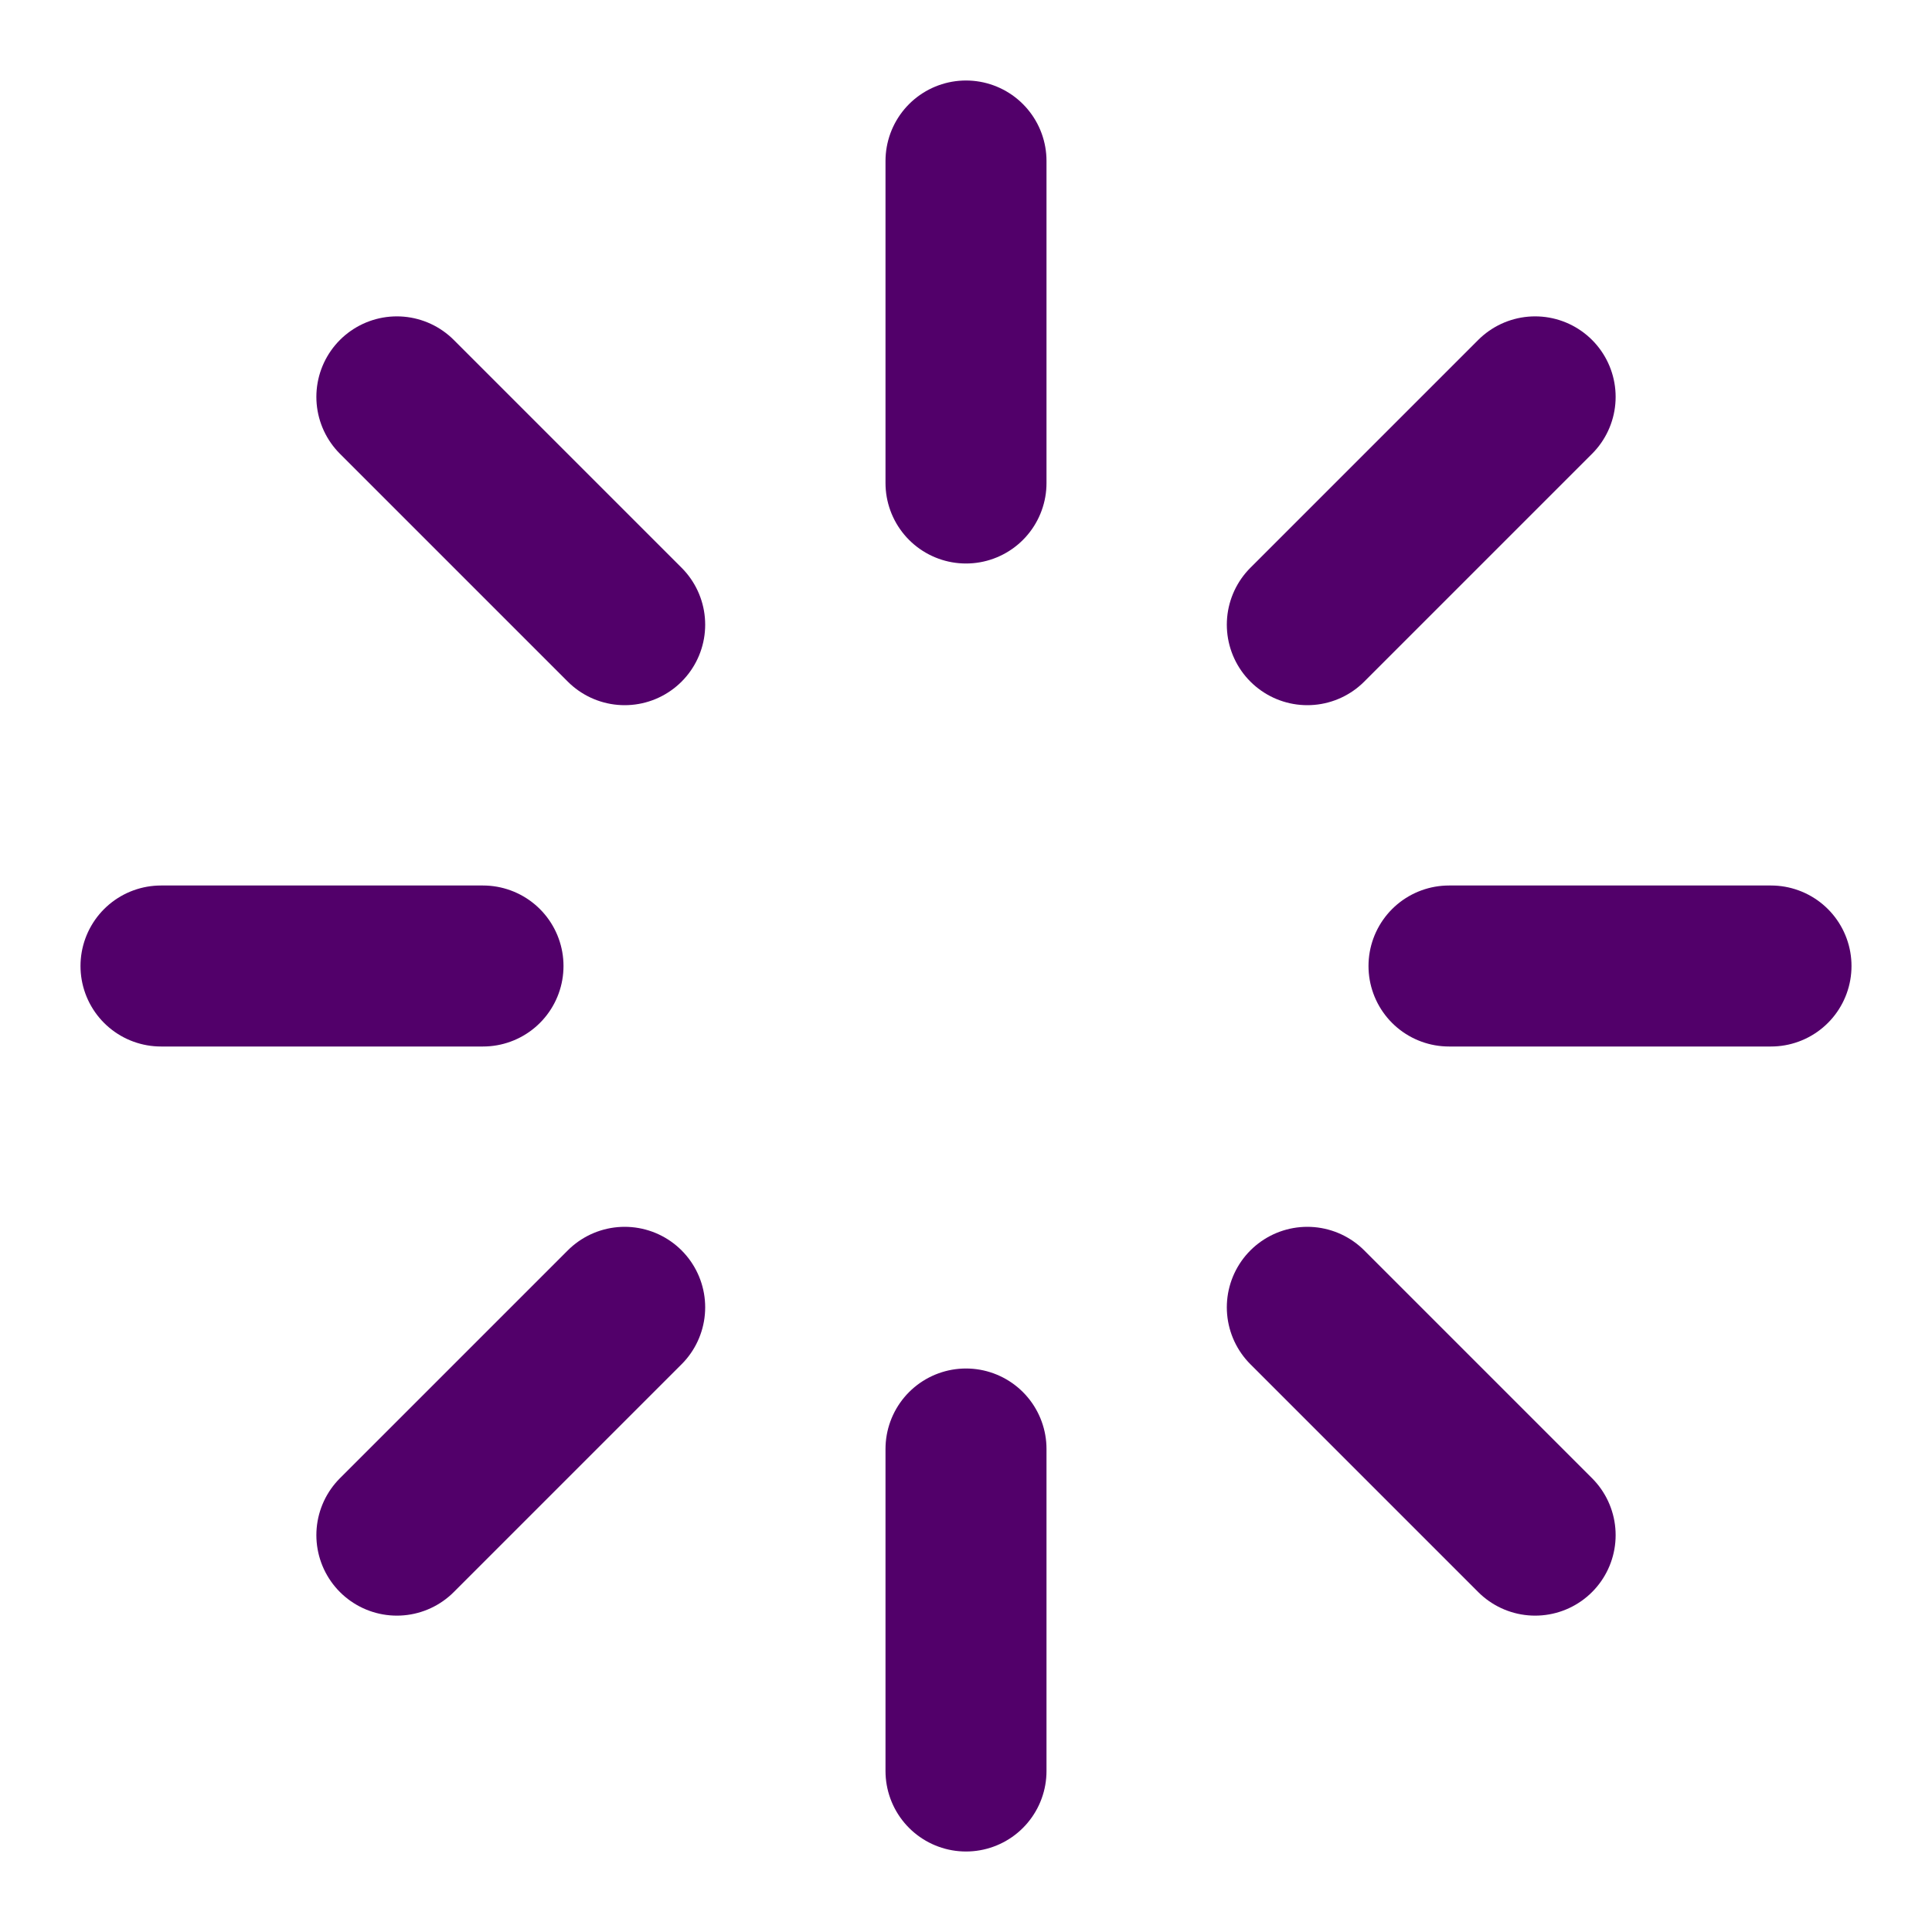
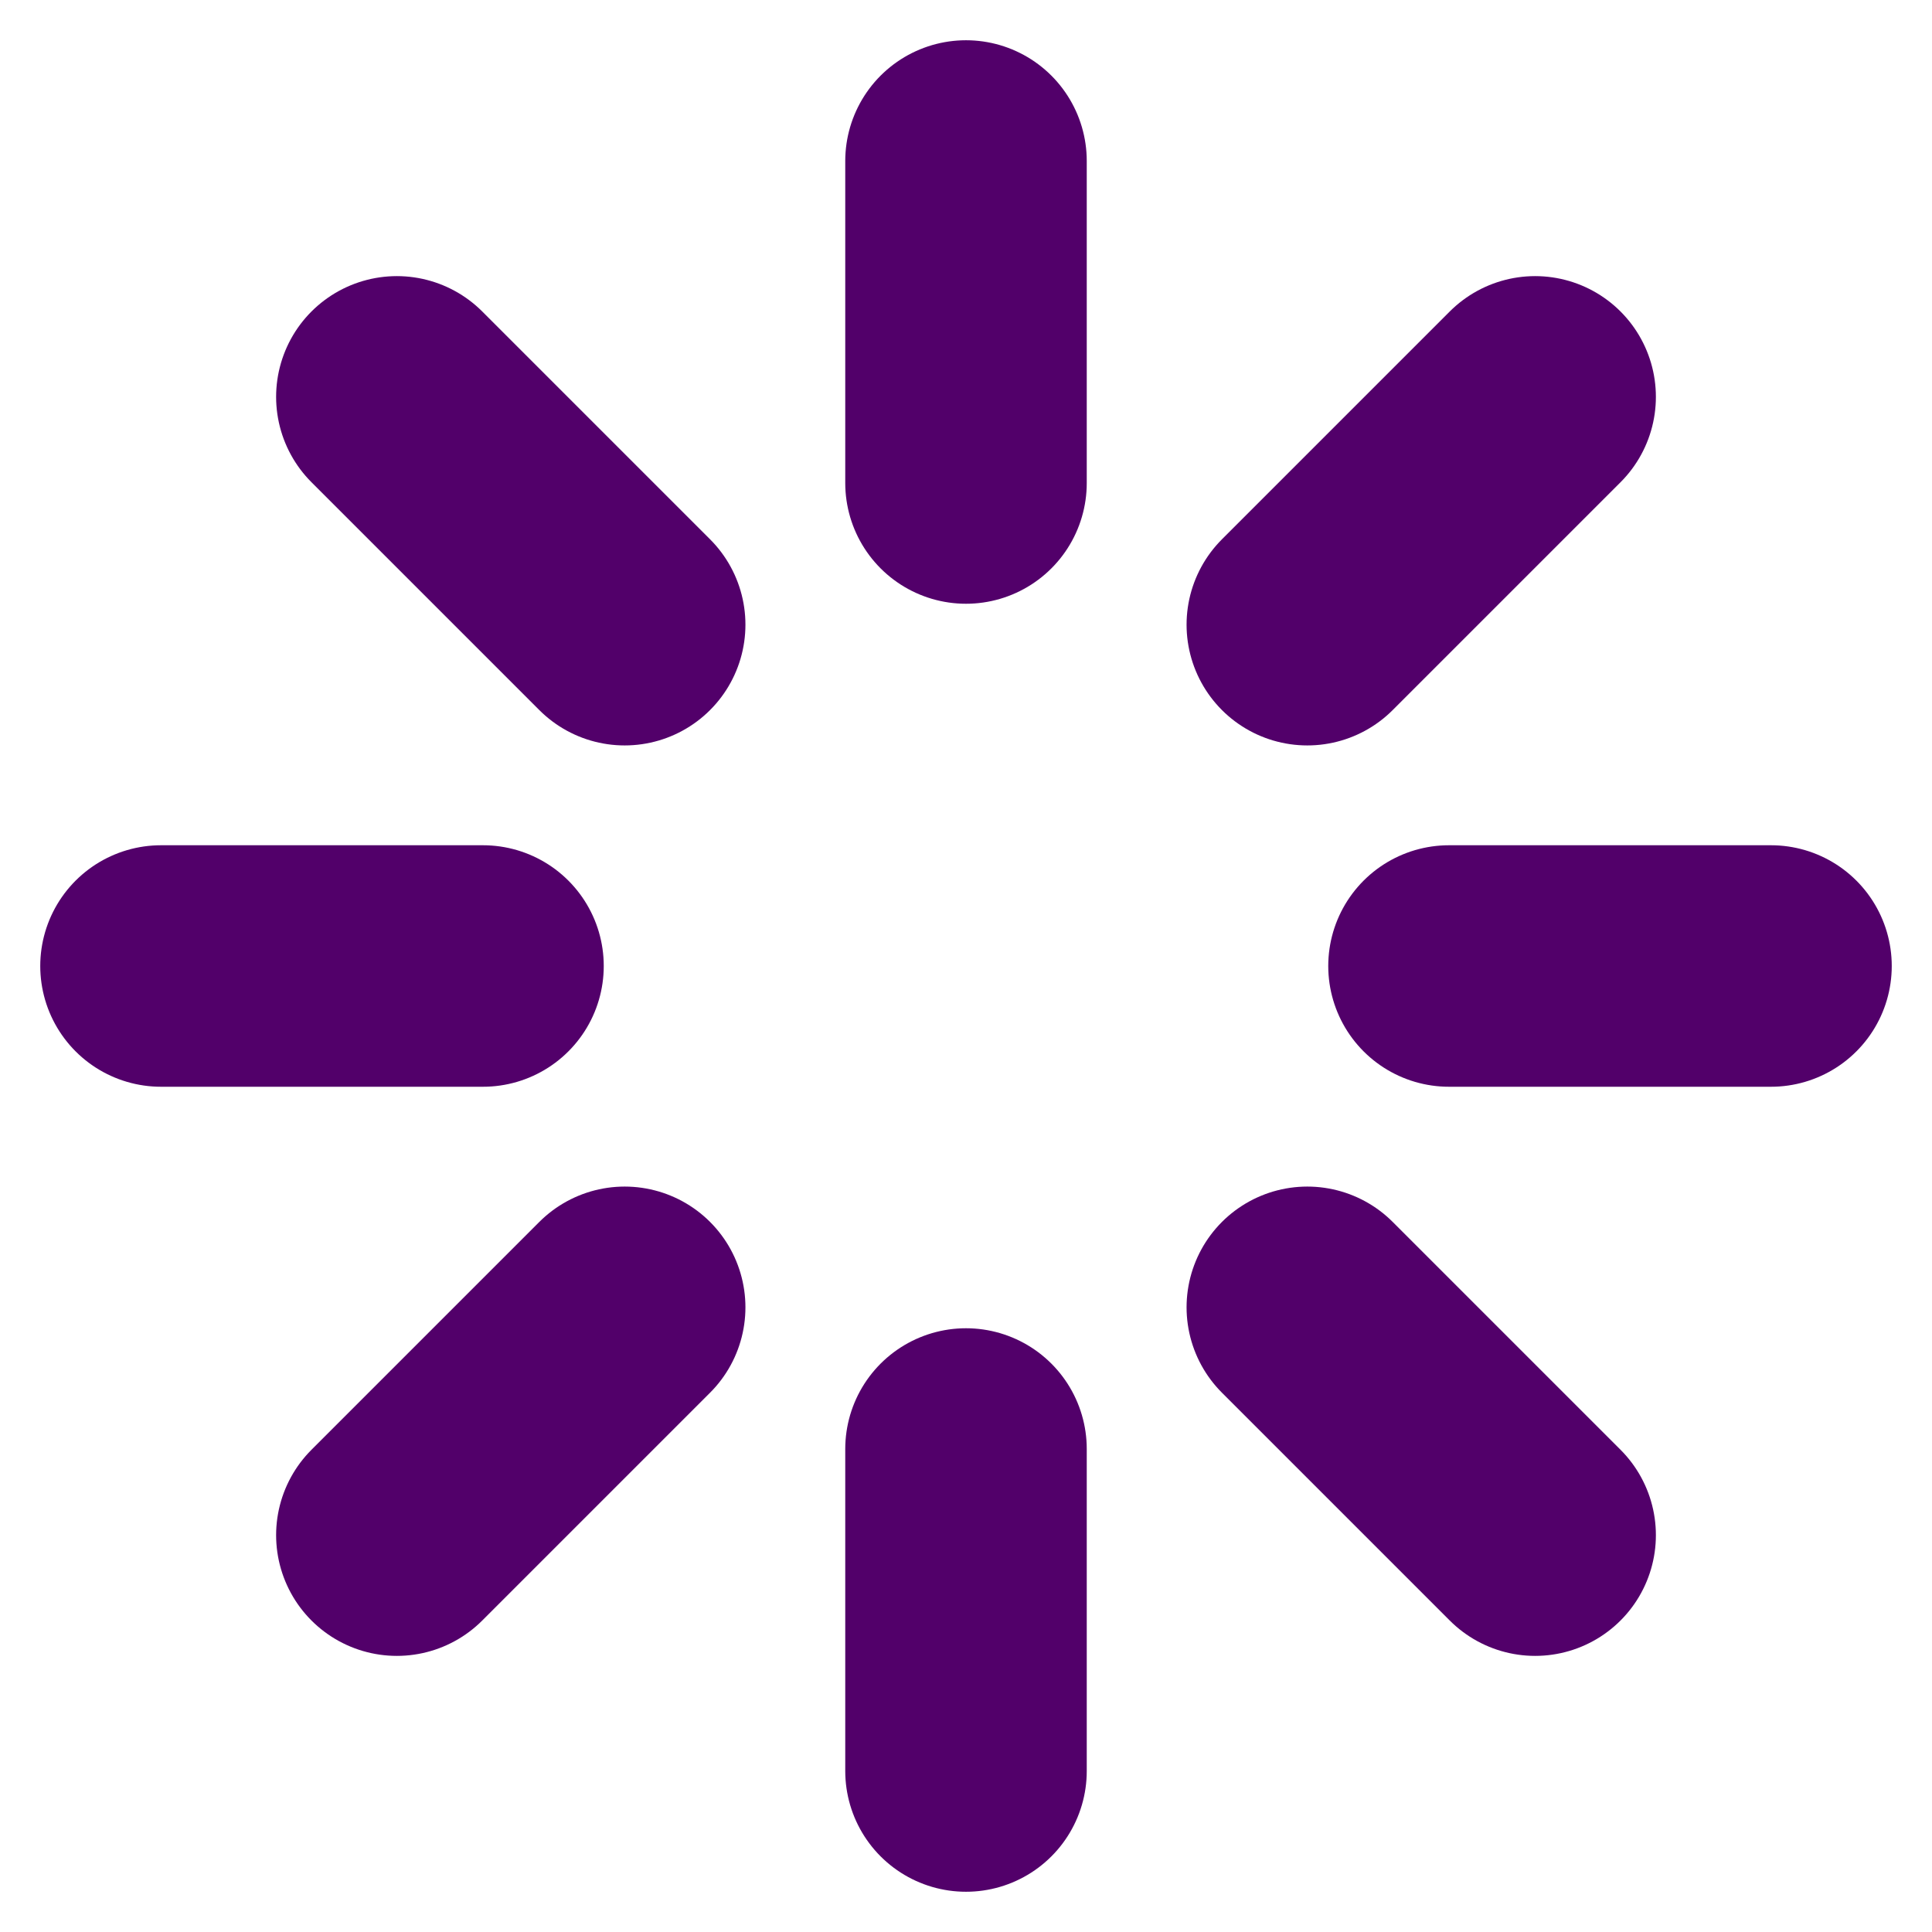
- <svg xmlns="http://www.w3.org/2000/svg" width="24" height="24" viewBox="0 0 24 24" fill="none" stroke="#52006a" stroke-width="2" stroke-linecap="round" stroke-linejoin="round" class="feather feather-loader">
+ <svg xmlns="http://www.w3.org/2000/svg" width="24" height="24" viewBox="0 0 24 24" fill="none" stroke="#52006a" stroke-width="3" stroke-linecap="round" stroke-linejoin="round" class="feather feather-loader">
  <line x1="12" y1="2" x2="12" y2="6" />
  <line x1="12" y1="18" x2="12" y2="22" />
  <line x1="4.93" y1="4.93" x2="7.76" y2="7.76" />
  <line x1="16.24" y1="16.24" x2="19.07" y2="19.07" />
  <line x1="2" y1="12" x2="6" y2="12" />
  <line x1="18" y1="12" x2="22" y2="12" />
  <line x1="4.93" y1="19.07" x2="7.76" y2="16.24" />
  <line x1="16.24" y1="7.76" x2="19.07" y2="4.93" />
</svg>
